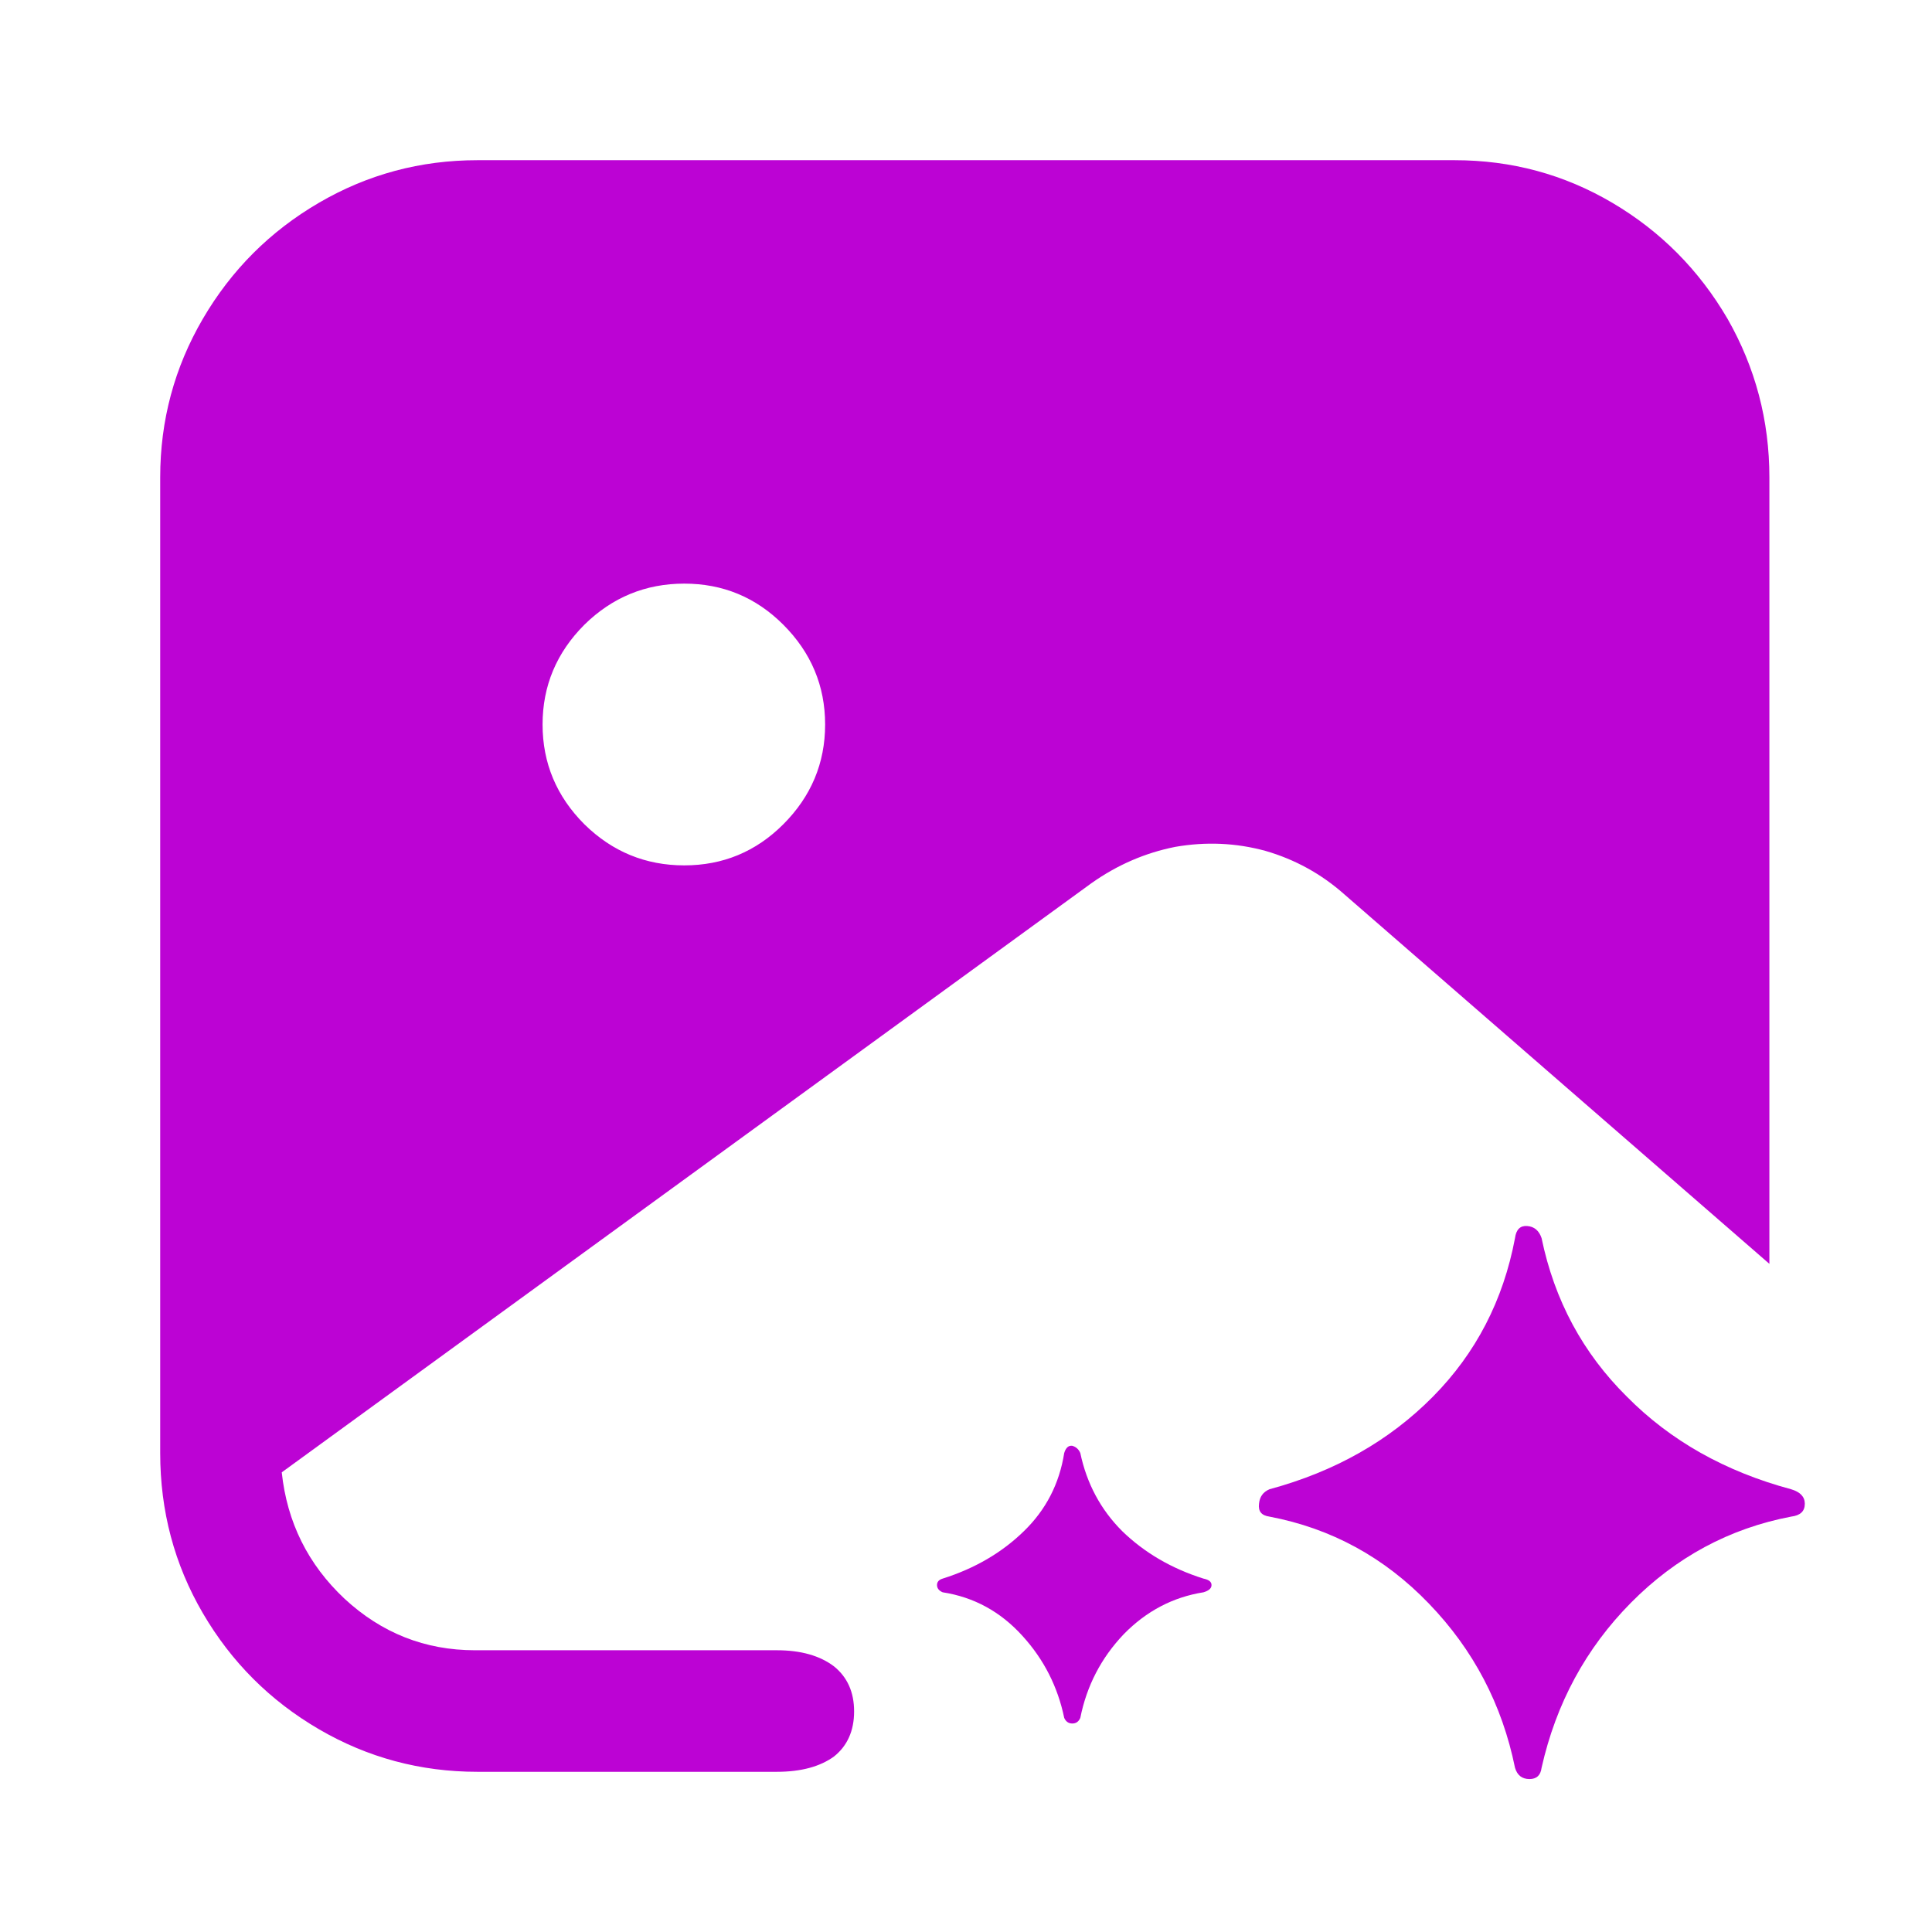
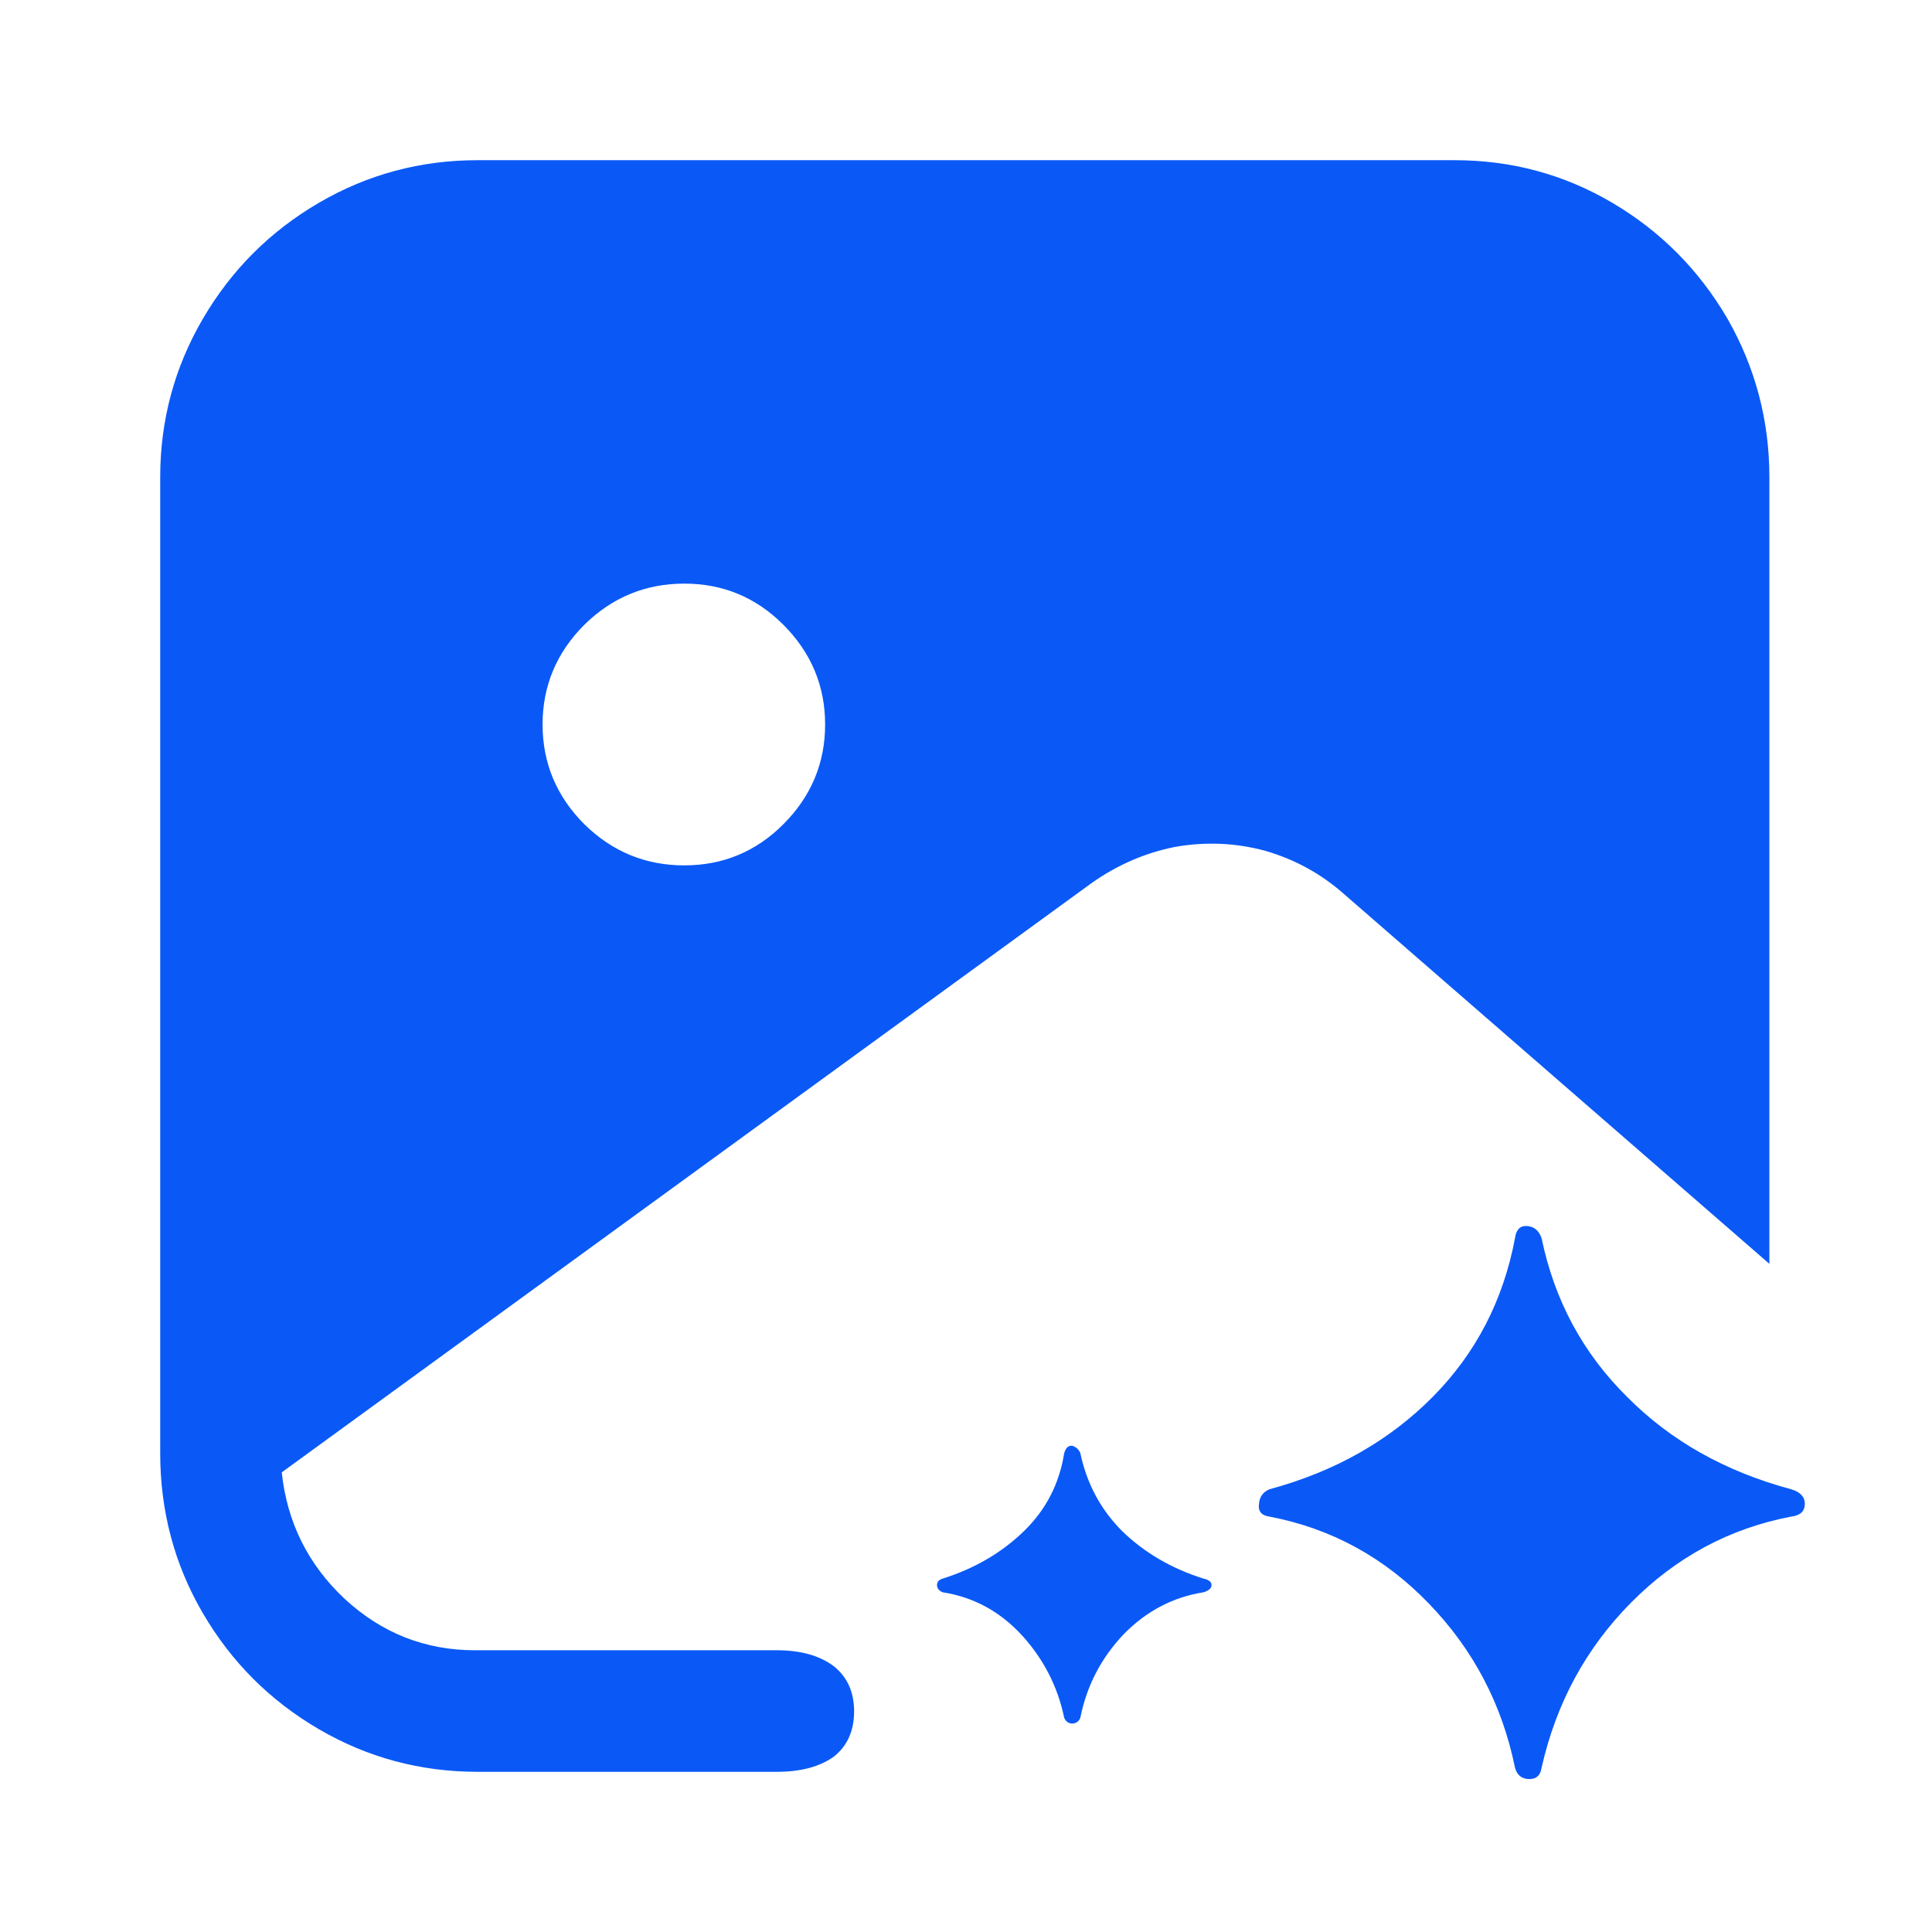
<svg xmlns="http://www.w3.org/2000/svg" viewBox="0 0 12 12" width="12" height="12" fill="none">
  <rect id="picture_star_fill" width="12" height="12" x="0" y="0" />
-   <rect id="矩形 6895" width="12" height="12" x="0" y="0" opacity="0" fill="rgb(188,3,212)" />
+   <rect id="矩形 6895" width="12" height="12" x="0" y="0" opacity="0" fill="rgb(10,89,247)" />
  <g id="组合 4792">
-     <path id="矢量 12" d="M9.41 7.69C9.337 8.077 9.167 8.405 8.9 8.675C8.63 8.948 8.292 9.14 7.885 9.25C7.845 9.267 7.824 9.297 7.82 9.34C7.814 9.387 7.835 9.413 7.885 9.42C8.269 9.493 8.599 9.673 8.875 9.96C9.152 10.247 9.33 10.587 9.41 10.98C9.424 11.027 9.454 11.05 9.5 11.05C9.544 11.05 9.569 11.027 9.575 10.98C9.665 10.58 9.85 10.238 10.13 9.955C10.41 9.672 10.742 9.493 11.125 9.42C11.182 9.413 11.21 9.387 11.21 9.34C11.21 9.297 11.182 9.267 11.125 9.25C10.715 9.14 10.375 8.948 10.105 8.675C9.832 8.405 9.655 8.077 9.575 7.69C9.559 7.643 9.529 7.618 9.485 7.615C9.442 7.612 9.417 7.637 9.41 7.69ZM6.61 9.025C6.58 9.215 6.497 9.377 6.36 9.51C6.224 9.643 6.055 9.742 5.855 9.805C5.832 9.812 5.82 9.825 5.82 9.845C5.82 9.865 5.832 9.88 5.855 9.89C6.049 9.92 6.214 10.01 6.35 10.16C6.484 10.307 6.57 10.477 6.61 10.67C6.62 10.693 6.637 10.705 6.66 10.705C6.684 10.705 6.7 10.693 6.71 10.67C6.75 10.47 6.84 10.297 6.98 10.15C7.12 10.007 7.285 9.92 7.475 9.89C7.509 9.88 7.525 9.865 7.525 9.845C7.525 9.825 7.509 9.812 7.475 9.805C7.275 9.742 7.107 9.643 6.97 9.51C6.837 9.377 6.75 9.215 6.71 9.025C6.7 9.002 6.684 8.987 6.66 8.98C6.637 8.977 6.62 8.992 6.61 9.025Z" fill="rgb(188,3,212)" fill-rule="nonzero" />
-     <path id="矢量 13" d="M4.25 3.625C4.49 3.625 4.695 3.71 4.865 3.88C5.038 4.053 5.125 4.26 5.125 4.5C5.125 4.74 5.038 4.947 4.865 5.12C4.695 5.29 4.49 5.375 4.25 5.375C4.01 5.375 3.803 5.29 3.63 5.12C3.457 4.947 3.37 4.74 3.37 4.5C3.37 4.26 3.457 4.053 3.63 3.88C3.803 3.71 4.01 3.625 4.25 3.625ZM10.99 2.965C10.99 2.612 10.903 2.283 10.73 1.98C10.553 1.677 10.315 1.437 10.015 1.26C9.715 1.083 9.388 0.995 9.035 0.995L2.965 0.995C2.612 0.995 2.283 1.083 1.98 1.26C1.677 1.437 1.437 1.677 1.26 1.98C1.083 2.283 0.995 2.612 0.995 2.965L0.995 9.025C0.995 9.385 1.083 9.717 1.26 10.02C1.437 10.323 1.677 10.563 1.98 10.74C2.283 10.917 2.612 11.005 2.965 11.005L4.825 11.005C4.975 11.005 5.093 10.973 5.18 10.91C5.263 10.844 5.305 10.75 5.305 10.63C5.305 10.51 5.263 10.417 5.18 10.35C5.093 10.284 4.975 10.25 4.825 10.25L2.95 10.25C2.64 10.25 2.37 10.143 2.14 9.93C1.913 9.717 1.783 9.455 1.75 9.145L6.78 5.485C6.94 5.372 7.113 5.297 7.3 5.26C7.49 5.227 7.677 5.235 7.86 5.285C8.043 5.338 8.207 5.428 8.35 5.555L10.99 7.85L10.99 2.965Z" fill="rgb(188,3,212)" fill-rule="nonzero" />
+     <path id="矢量 12" d="M9.41 7.69C9.337 8.077 9.167 8.405 8.9 8.675C8.63 8.948 8.292 9.14 7.885 9.25C7.845 9.267 7.823 9.297 7.82 9.34C7.813 9.387 7.835 9.413 7.885 9.42C8.268 9.493 8.598 9.673 8.875 9.96C9.152 10.247 9.33 10.587 9.41 10.98C9.423 11.027 9.453 11.05 9.5 11.05C9.543 11.05 9.568 11.027 9.575 10.98C9.665 10.58 9.85 10.238 10.13 9.955C10.41 9.672 10.742 9.493 11.125 9.42C11.182 9.413 11.21 9.387 11.21 9.34C11.21 9.297 11.182 9.267 11.125 9.25C10.715 9.14 10.375 8.948 10.105 8.675C9.832 8.405 9.655 8.077 9.575 7.69C9.558 7.643 9.528 7.618 9.485 7.615C9.442 7.612 9.417 7.637 9.41 7.69ZM6.61 9.025C6.58 9.215 6.497 9.377 6.36 9.51C6.223 9.643 6.055 9.742 5.855 9.805C5.832 9.812 5.82 9.825 5.82 9.845C5.82 9.865 5.832 9.88 5.855 9.89C6.048 9.92 6.213 10.01 6.35 10.16C6.483 10.307 6.57 10.477 6.61 10.67C6.62 10.693 6.637 10.705 6.66 10.705C6.683 10.705 6.7 10.693 6.71 10.67C6.75 10.47 6.84 10.297 6.98 10.15C7.12 10.007 7.285 9.92 7.475 9.89C7.508 9.88 7.525 9.865 7.525 9.845C7.525 9.825 7.508 9.812 7.475 9.805C7.275 9.742 7.107 9.643 6.97 9.51C6.837 9.377 6.75 9.215 6.71 9.025C6.7 9.002 6.683 8.987 6.66 8.98C6.637 8.977 6.62 8.992 6.61 9.025Z" fill="rgb(10,89,247)" fill-rule="nonzero" />
+     <path id="矢量 13" d="M4.25 3.625C4.49 3.625 4.695 3.71 4.865 3.88C5.038 4.053 5.125 4.26 5.125 4.5C5.125 4.74 5.038 4.947 4.865 5.12C4.695 5.29 4.49 5.375 4.25 5.375C4.01 5.375 3.803 5.29 3.63 5.12C3.457 4.947 3.37 4.74 3.37 4.5C3.37 4.26 3.457 4.053 3.63 3.88C3.803 3.71 4.01 3.625 4.25 3.625ZM10.99 2.965C10.99 2.612 10.903 2.283 10.73 1.98C10.553 1.677 10.315 1.437 10.015 1.26C9.715 1.083 9.388 0.995 9.035 0.995L2.965 0.995C2.612 0.995 2.283 1.083 1.98 1.26C1.677 1.437 1.437 1.677 1.26 1.98C1.083 2.283 0.995 2.612 0.995 2.965L0.995 9.025C0.995 9.385 1.083 9.717 1.26 10.02C1.437 10.323 1.677 10.563 1.98 10.74C2.283 10.917 2.612 11.005 2.965 11.005L4.825 11.005C4.975 11.005 5.093 10.973 5.18 10.91C5.263 10.844 5.305 10.75 5.305 10.63C5.305 10.51 5.263 10.417 5.18 10.35C5.093 10.284 4.975 10.25 4.825 10.25L2.95 10.25C2.64 10.25 2.37 10.143 2.14 9.93C1.913 9.717 1.783 9.455 1.75 9.145L6.78 5.485C6.94 5.372 7.113 5.297 7.3 5.26C7.49 5.227 7.677 5.235 7.86 5.285C8.043 5.338 8.207 5.428 8.35 5.555L10.99 7.85L10.99 2.965Z" fill="rgb(10,89,247)" fill-rule="nonzero" />
  </g>
</svg>
